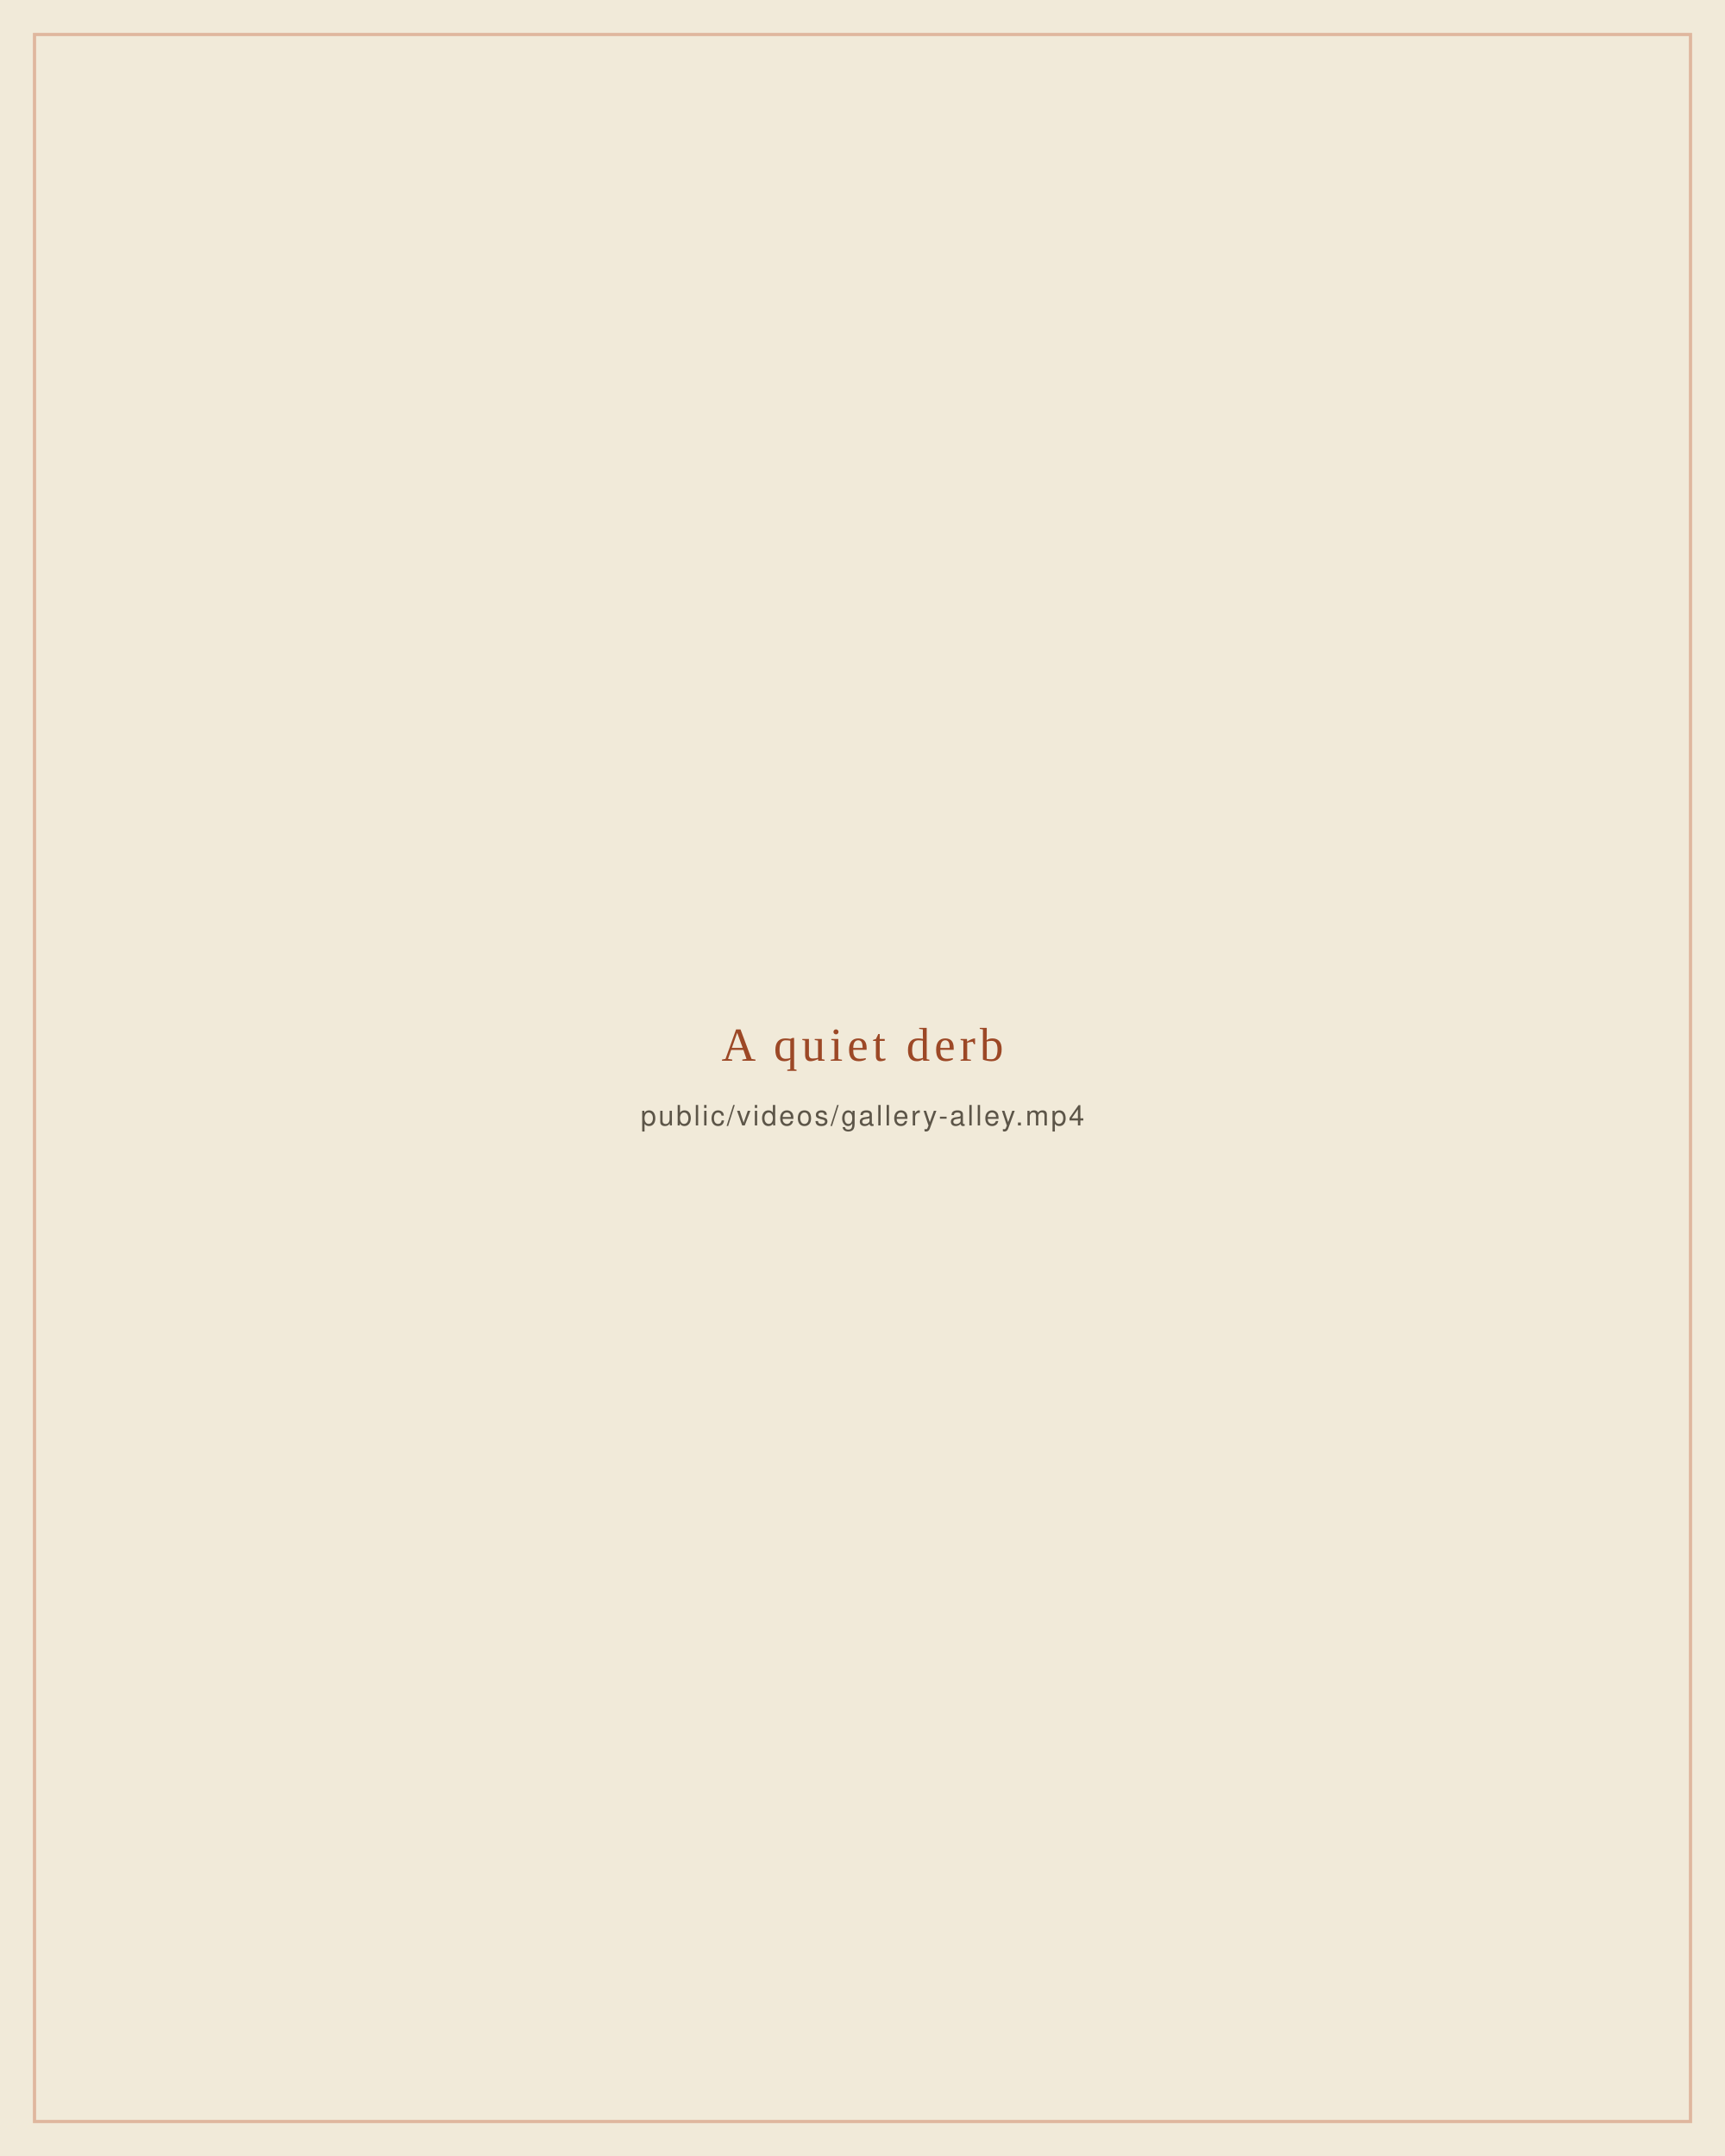
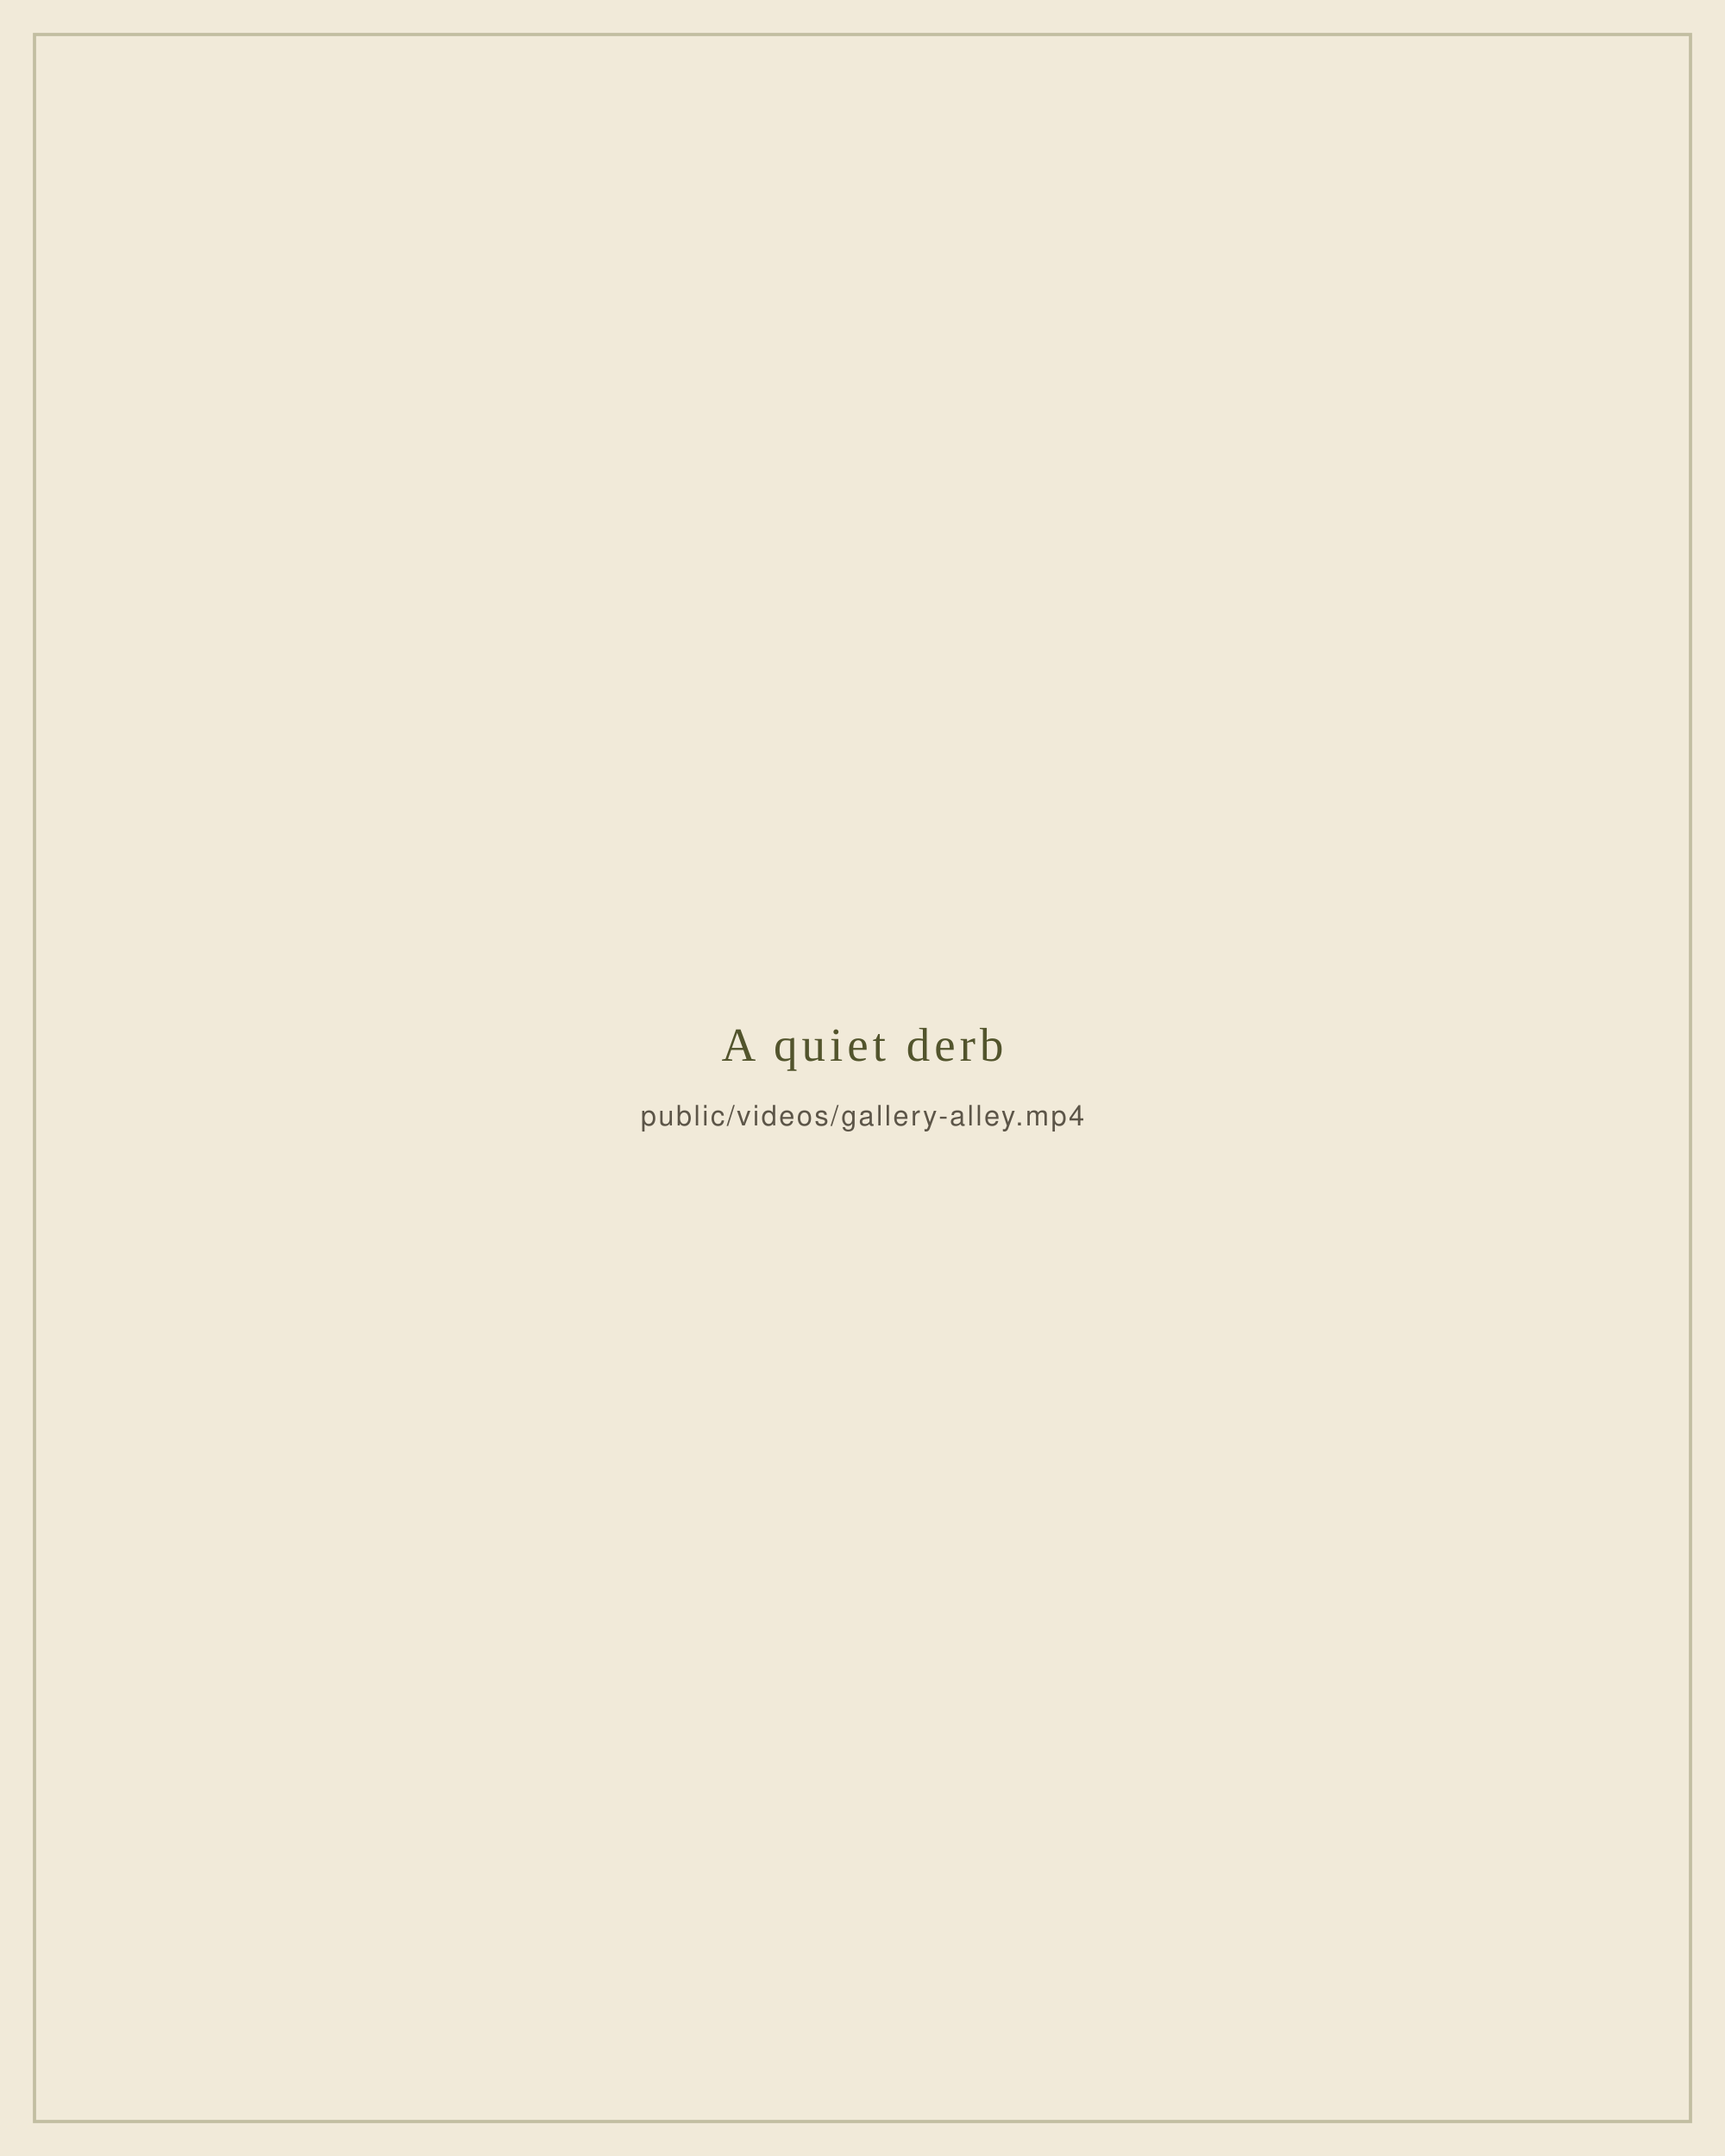
<svg xmlns="http://www.w3.org/2000/svg" width="800" height="1000" viewBox="0 0 800 1000" role="img" aria-label="A quiet derb">
  <rect width="800" height="1000" fill="#F1EAD9" />
-   <rect x="16" y="16" width="768" height="968" fill="none" stroke="#BE5B33" stroke-opacity="0.35" stroke-width="1.5" />
-   <g fill="#9C4826" font-family="Georgia, 'Times New Roman', serif" text-anchor="middle">
+   <rect x="16" y="16" width="768" height="968" fill="none" stroke="#6B6E39" stroke-opacity="0.35" stroke-width="1.5" />
+   <g fill="#52542C" font-family="Georgia, 'Times New Roman', serif" text-anchor="middle">
    <text x="400" y="492" font-size="22" letter-spacing="2">A quiet derb</text>
    <text x="400" y="522" font-size="13" fill="#5C5548" font-family="Helvetica, Arial, sans-serif" letter-spacing="1">public/videos/gallery-alley.mp4</text>
  </g>
</svg>
